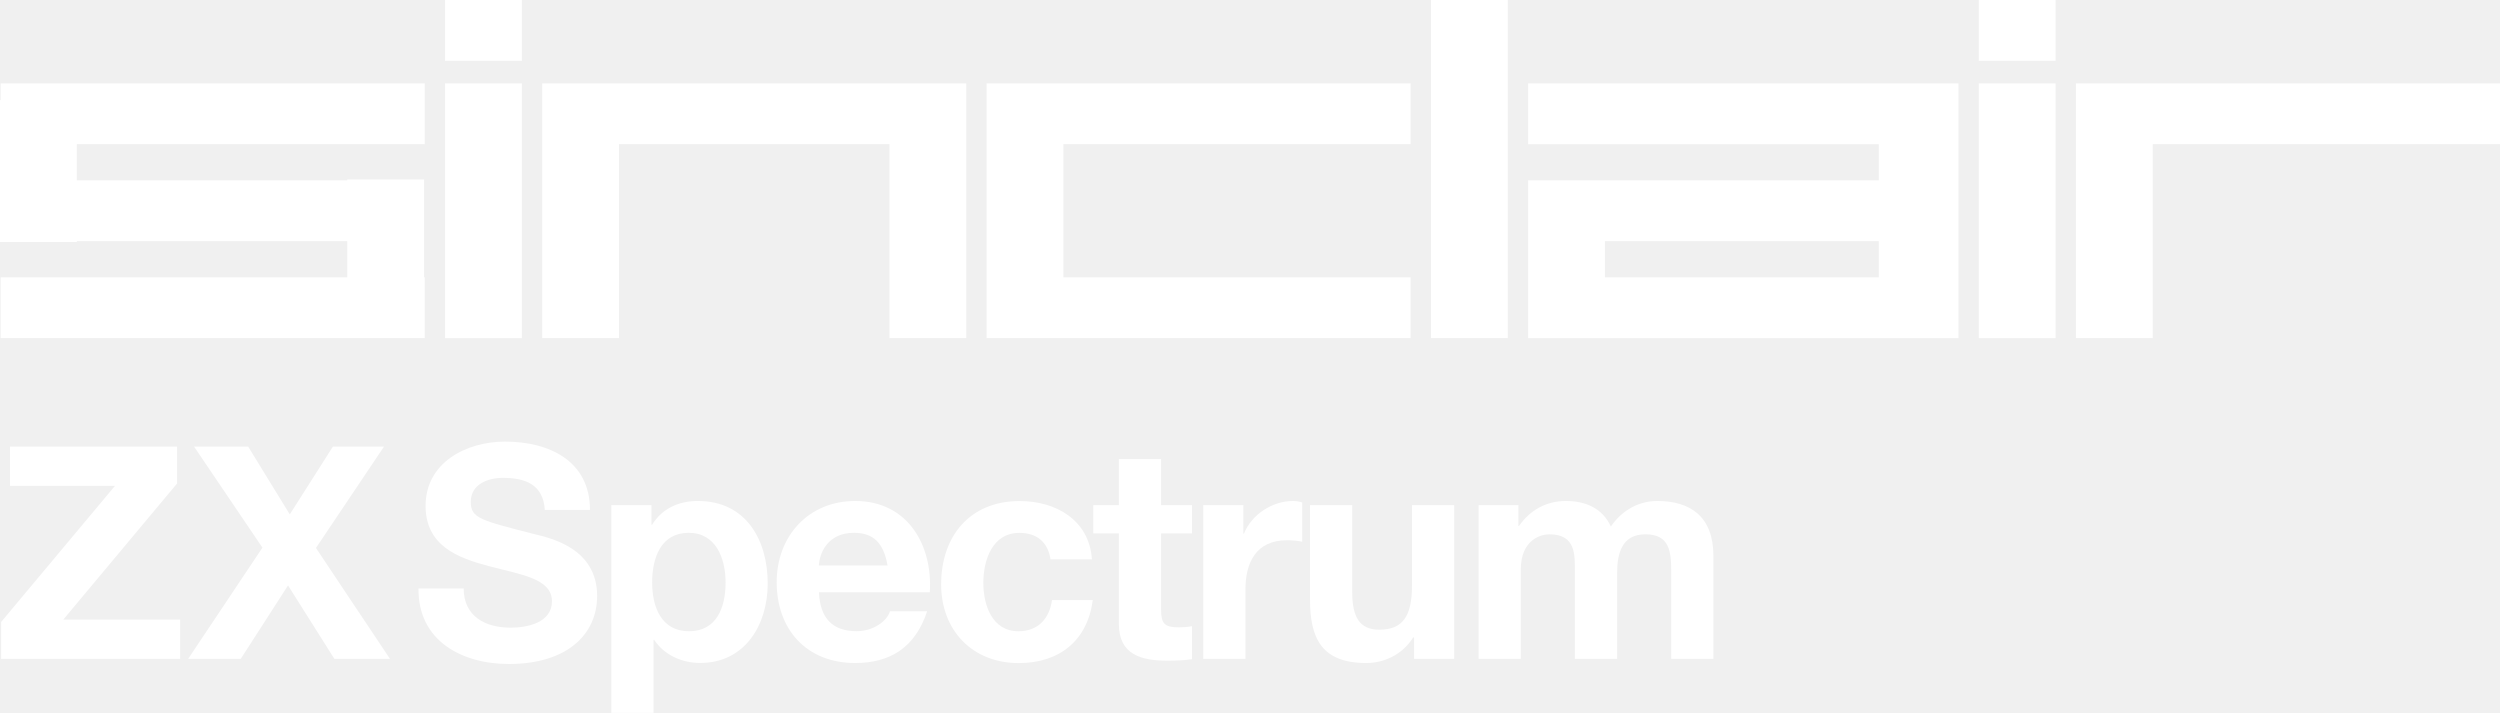
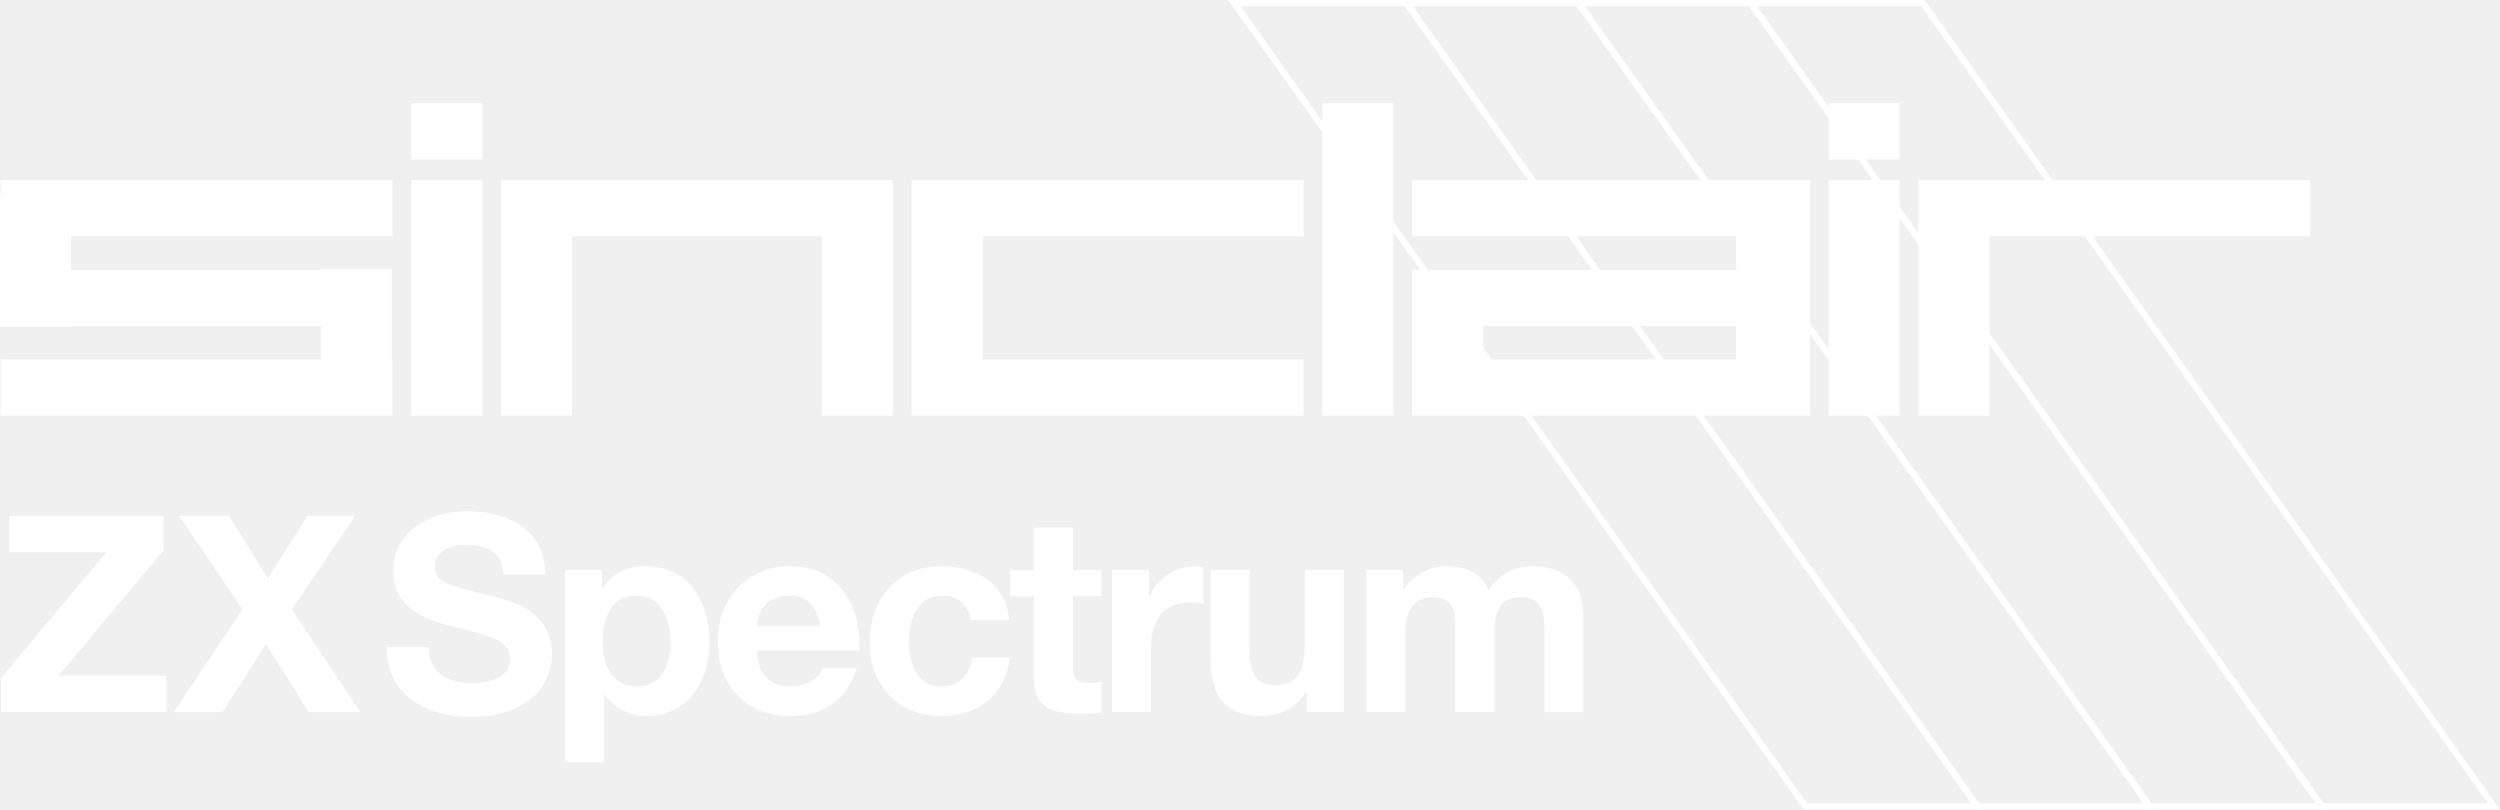
- <svg xmlns="http://www.w3.org/2000/svg" version="1.1" viewBox="0 0 3840 1095.1">
-   <rect x="683.6" class="st4" width="118" height="93.4" style="fill: rgb(255, 255, 255);" />
-   <path class="st4" d="M 1.7 955.4 L 176.6 746.3 L 15.4 746.3 L 15.4 686 L 272 686 L 272 742.6 L 97.2 951.7 L 276.7 951.7 L 276.7 1012 L 1.7 1012 L 1.7 955.4 Z" style="fill: rgb(255, 255, 255);" />
-   <path class="st4" d="M 403.1 841.2 L 298.1 686 L 381.2 686 L 445.1 790.1 L 511.3 686 L 589.8 686 L 485.3 841.7 L 599 1012 L 513.6 1012 L 442.4 899.2 L 369.8 1012 L 289 1012 L 403.1 841.2 Z" style="fill: rgb(255, 255, 255);" />
-   <path class="st4" d="M 712.2 903.8 C 712.2 947.2 746 964.1 784.3 964.1 C 809.4 964.1 847.8 956.8 847.8 923.5 C 847.8 888.3 798.9 882.4 751 869.6 C 702.6 856.8 653.7 838.1 653.7 776.9 C 653.7 710.2 716.7 678.3 775.6 678.3 C 843.6 678.3 906.2 708 906.2 783.3 L 836.8 783.3 C 834.5 744 806.7 734 772.4 734 C 749.6 734 723.1 743.6 723.1 771 C 723.1 796.1 738.6 799.3 820.4 820.3 C 844.1 826.2 917.2 841.3 917.2 915.3 C 917.2 975.1 870.2 1019.9 781.6 1019.9 C 709.5 1019.9 641.9 984.3 642.8 903.9 L 712.2 903.9 Z" style="fill: rgb(255, 255, 255);" />
-   <path class="st4" d="M 939.1 775.9 L 1000.7 775.9 L 1000.7 806 L 1001.6 806 C 1017.1 780.9 1042.7 769.5 1071.9 769.5 C 1145.9 769.5 1179.2 829.3 1179.2 896.4 C 1179.2 959.4 1144.5 1018.3 1075.5 1018.3 C 1047.2 1018.3 1020.2 1006 1004.7 982.7 L 1003.8 982.7 L 1003.8 1095 L 939 1095 L 939 775.9 Z M 1114.5 894.7 C 1114.5 857.3 1099.4 818.4 1057.9 818.4 C 1015.4 818.4 1001.7 856.3 1001.7 894.7 C 1001.7 933.1 1016.3 969.6 1058.3 969.6 C 1100.8 969.6 1114.5 933 1114.5 894.7 Z" style="fill: rgb(255, 255, 255);" />
-   <path class="st4" d="M 1257.9 909.7 C 1259.7 950.8 1279.8 969.5 1315.9 969.5 C 1341.9 969.5 1362.9 953.5 1367 938.9 L 1424.1 938.9 C 1405.8 994.6 1367 1018.4 1313.6 1018.4 C 1239.2 1018.4 1193 967.3 1193 894.2 C 1193 823.4 1241.9 769.5 1313.6 769.5 C 1394 769.5 1432.8 837.1 1428.2 909.7 L 1257.9 909.7 Z M 1363.3 868.6 C 1357.4 835.7 1343.2 818.4 1311.7 818.4 C 1270.6 818.4 1258.7 850.4 1257.8 868.6 L 1363.3 868.6 Z" style="fill: rgb(255, 255, 255);" />
-   <path class="st4" d="M 1613.6 859.1 C 1609.5 832.6 1592.6 818.5 1565.7 818.5 C 1524.1 818.5 1510.4 860.5 1510.4 895.2 C 1510.4 929 1523.6 969.6 1564.3 969.6 C 1594.4 969.6 1611.8 950.4 1615.9 921.7 L 1678.5 921.7 C 1670.3 984.3 1626.9 1018.5 1564.8 1018.5 C 1493.6 1018.5 1445.6 968.3 1445.6 897.5 C 1445.6 824 1489.4 769.6 1566.2 769.6 C 1621.9 769.6 1673.1 798.8 1677.2 859.1 L 1613.6 859.1 Z" style="fill: rgb(255, 255, 255);" />
-   <path class="st4" d="M 1783.4 775.9 L 1830.9 775.9 L 1830.9 819.3 L 1783.4 819.3 L 1783.4 936.2 C 1783.4 958.1 1788.9 963.6 1810.8 963.6 C 1817.7 963.6 1824 963.1 1830.9 961.8 L 1830.9 1012.5 C 1819.9 1014.3 1805.8 1014.8 1793 1014.8 C 1753.3 1014.8 1718.6 1005.7 1718.6 958.6 L 1718.6 819.3 L 1679.3 819.3 L 1679.3 775.9 L 1718.6 775.9 L 1718.6 705.1 L 1783.4 705.1 L 1783.4 775.9 Z" style="fill: rgb(255, 255, 255);" />
-   <path class="st4" d="M 1848.2 775.9 L 1909.8 775.9 L 1909.8 819.7 L 1910.7 819.7 C 1922.6 790 1954.5 769.5 1986 769.5 C 1990.6 769.5 1996 770.4 2000.2 771.8 L 2000.2 832.1 C 1994.3 830.7 1984.7 829.8 1976.9 829.8 C 1929.4 829.8 1913 864 1913 905.6 L 1913 1012 L 1848.2 1012 L 1848.2 775.9 Z" style="fill: rgb(255, 255, 255);" />
-   <path class="st4" d="M 2233.6 1012 L 2172 1012 L 2172 979.1 L 2170.6 979.1 C 2154.2 1005.6 2125.9 1018.4 2098.5 1018.4 C 2029.5 1018.4 2012.2 979.6 2012.2 921.1 L 2012.2 775.9 L 2077 775.9 L 2077 909.2 C 2077 948 2088.4 967.2 2118.6 967.2 C 2153.8 967.2 2168.8 947.6 2168.8 899.6 L 2168.8 775.9 L 2233.6 775.9 L 2233.6 1012 Z" style="fill: rgb(255, 255, 255);" />
-   <path class="st4" d="M 2271.1 775.9 L 2332.3 775.9 L 2332.3 807.9 L 2333.2 807.9 C 2350.1 783.7 2374.8 769.5 2405.3 769.5 C 2435 769.5 2461.5 780.5 2474.3 808.8 C 2488 788.3 2512.7 769.5 2545.5 769.5 C 2595.7 769.5 2631.8 792.8 2631.8 854 L 2631.8 1012 L 2567 1012 L 2567 878.2 C 2567 846.7 2564.3 820.7 2527.3 820.7 C 2490.8 820.7 2483.9 850.8 2483.9 880.5 L 2483.9 1012 L 2419 1012 L 2419 879.6 C 2419 852.2 2420.8 820.7 2379.7 820.7 C 2366.9 820.7 2335.9 828.9 2335.9 875 L 2335.9 1012 L 2271.1 1012 L 2271.1 775.9 Z" style="fill: rgb(255, 255, 255);" />
-   <rect x="3039.4" class="st4" width="118" height="93.4" style="fill: rgb(255, 255, 255);" />
-   <rect x="683.6" y="128.1" class="st4" width="118" height="391.3" style="fill: rgb(255, 255, 255);" />
-   <rect x="3039.4" y="128.1" class="st4" width="118" height="391.3" style="fill: rgb(255, 255, 255);" />
-   <rect x="2198" class="st4" width="118" height="519.3" style="fill: rgb(255, 255, 255);" />
-   <polygon class="st4" points="950.8 128.1 832.8 128.1 832.8 221.4 832.8 519.3 950.8 519.3 950.8 221.4 1366.2 221.4 1366.2 519.3 1484.2 519.3 1484.2 221.4 1484.2 128.1 1366.2 128.1" style="fill: rgb(255, 255, 255);" />
-   <polygon class="st4" points="3840 128.1 3306.6 128.1 3188.6 128.1 3188.6 221.4 3188.6 519.3 3306.6 519.3 3306.6 221.4 3840 221.4" style="fill: rgb(255, 255, 255);" />
-   <polygon class="st4" points="1 153.8 0 153.8 0 277 0 370.4 0 371.7 118 371.7 118 370.4 533.4 370.4 533.4 426 1 426 1 519.3 533.4 519.3 651.4 519.3 652.4 519.3 652.4 426 651.4 426 651.4 370.4 651.4 277 651.4 275.7 533.4 275.7 533.4 277 118 277 118 221.4 652.4 221.4 652.4 128.1 1 128.1" style="fill: rgb(255, 255, 255);" />
-   <polygon class="st4" points="1515.4 128.1 1515.4 221.4 1515.4 426 1515.4 519.3 1633.4 519.3 2166.7 519.3 2166.7 426 1633.4 426 1633.4 221.4 2166.7 221.4 2166.7 128.1 1633.4 128.1" style="fill: rgb(255, 255, 255);" />
-   <path class="st4" d="M 2998.5 128.1 L 2890.2 128.1 L 2885.8 128.1 L 2347.2 128.1 L 2347.2 221.5 L 2885.8 221.5 L 2885.8 277 L 2347.2 277 L 2347.2 282 L 2347.2 370.4 L 2347.2 426 L 2347.2 519.4 L 2465.2 519.4 L 2885.8 519.4 L 2890.2 519.4 L 2998.5 519.4 L 3003.8 519.4 L 3008.2 519.4 L 3008.2 128.1 L 3003.8 128.1 L 2998.5 128.1 Z M 2465.2 426 L 2465.2 370.4 L 2885.8 370.4 L 2885.8 426 L 2465.2 426 Z" style="fill: rgb(255, 255, 255);" />
+ <svg xmlns="http://www.w3.org/2000/svg" version="1.1" id="Layer_1" x="0px" y="0px" viewBox="0 0 3849.4 1246.5" style="enable-background:new 0 0 3849.4 1246.5;" xml:space="preserve">
+   <style type="text/css">
+ 	.st0{fill:#00A7E1;}
+ 	.st1{fill:#71A850;}
+ 	.st2{fill:#F5B335;}
+ 	.st3{fill:#C23B33;}
+ 	.st4{fill:#FFFFFF;}
+ 	.st5{fill:none;stroke:#FFFFFF;stroke-width:9.679;stroke-miterlimit:10;}
+ 	.st6{fill:none;stroke:#000000;stroke-width:9.679;stroke-miterlimit:10;}
+ </style>
+   <g>
+     <g>
+       <g>
+         <polygon class="st5" points="2960.8,4.8 2695.8,4.8 3574.9,1241.6 3840,1241.6    " />
+         <polygon class="st5" points="2695.8,4.8 2430.7,4.8 3309.9,1241.6 3574.9,1241.6    " />
+         <polygon class="st5" points="2430.7,4.8 2165.7,4.8 3044.8,1241.6 3309.9,1241.6    " />
+       </g>
+       <polygon class="st5" points="2165.7,4.8 1900.6,4.8 2779.8,1241.6 3044.8,1241.6   " />
+     </g>
+     <rect x="633.3" y="158.9" class="st4" width="109.3" height="86.5" />
+     <g>
+       <path class="st4" d="M1.6,1044l162-193.7H14.3v-55.8H252v52.5L90,1040.6h166.2v55.8H1.6V1044z" />
+       <path class="st4" d="M373.4,938.2l-97.3-143.8h77l59.2,96.5l61.3-96.5h72.8l-96.9,144.3l105.3,157.8h-79.1l-66-104.5l-67.3,104.5    h-74.9L373.4,938.2z" />
+       <path class="st4" d="M659.8,996.2c0,40.2,31.3,55.8,66.8,55.8c23.3,0,58.8-6.8,58.8-37.6c0-32.6-45.3-38.1-89.7-49.9    c-44.8-11.8-90.1-29.2-90.1-85.9c0-61.8,58.4-91.4,112.9-91.4c63,0,121,27.5,121,97.3h-64.3c-2.1-36.4-27.9-45.7-59.6-45.7    c-21.2,0-45.7,8.9-45.7,34.3c0,23.3,14.4,26.2,90.1,45.7c22,5.5,89.7,19.5,89.7,88c0,55.4-43.6,96.9-125.6,96.9    c-66.8,0-129.4-33-128.6-107.4H659.8z" />
+       <path class="st4" d="M870,877.7h57.1v27.9h0.8c14.4-23.3,38.1-33.8,65.1-33.8c68.5,0,99.4,55.4,99.4,117.6    c0,58.4-32.2,112.9-96,112.9c-26.2,0-51.2-11.4-65.6-33h-0.8v104.1H870V877.7z M1032.4,987.7c0-34.7-14-70.6-52.5-70.6    c-39.3,0-52,35.1-52,70.6s13.5,69.4,52.5,69.4C1019.8,1057.1,1032.4,1023.2,1032.4,987.7z" />
+       <path class="st4" d="M1165.3,1001.7c1.7,38.1,20.3,55.4,53.7,55.4c24.1,0,43.6-14.8,47.4-28.3h52.9    c-16.9,51.6-52.9,73.6-102.4,73.6c-69,0-111.7-47.4-111.7-115.1c0-65.6,45.3-115.5,111.7-115.5c74.5,0,110.4,62.6,106.2,129.9    H1165.3z M1263,963.6c-5.5-30.5-18.6-46.5-47.8-46.5c-38.1,0-49.1,29.6-49.9,46.5H1263z" />
+       <path class="st4" d="M1494.8,954.7c-3.8-24.5-19.5-37.6-44.4-37.6c-38.5,0-51.2,38.9-51.2,71.1c0,31.3,12.3,68.9,49.9,68.9    c27.9,0,44-17.8,47.8-44.4h58c-7.6,57.9-47.8,89.7-105.3,89.7c-66,0-110.4-46.5-110.4-112.1c0-68.1,40.6-118.4,111.7-118.4    c51.6,0,99,27.1,102.8,82.9H1494.8z" />
+       <path class="st4" d="M1652.1,877.7h44v40.2h-44v108.3c0,20.3,5.1,25.4,25.4,25.4c6.3,0,12.3-0.4,18.6-1.7v47    c-10.2,1.7-23.3,2.1-35.1,2.1c-36.8,0-69-8.5-69-52v-129h-36.4v-40.2h36.4v-65.6h60.1V877.7z" />
+       <path class="st4" d="M1712.2,877.7h57.1v40.6h0.8c11-27.5,40.6-46.5,69.8-46.5c4.2,0,9.3,0.8,13.1,2.1v55.8    c-5.5-1.3-14.4-2.1-21.6-2.1c-44,0-59.2,31.7-59.2,70.2v98.6h-60.1V877.7z" />
+       <path class="st4" d="M2069.2,1096.4h-57.1v-30.5h-1.3c-15.2,24.5-41.5,36.4-66.8,36.4c-63.9,0-80-36-80-90.1V877.7h60.1v123.5    c0,36,10.6,53.7,38.5,53.7c32.6,0,46.5-18.2,46.5-62.6V877.7h60.1V1096.4z" />
+       <path class="st4" d="M2103.9,877.7h56.7v29.6h0.8c15.7-22.4,38.5-35.5,66.8-35.5c27.5,0,52,10.2,63.9,36.4    c12.7-19,35.5-36.4,66-36.4c46.5,0,80,21.6,80,78.3v146.4H2378V972.5c0-29.2-2.5-53.3-36.8-53.3c-33.8,0-40.2,27.9-40.2,55.4    v121.8h-60.1V973.7c0-25.4,1.7-54.6-36.4-54.6c-11.8,0-40.6,7.6-40.6,50.3v126.9h-60.1V877.7z" />
+     </g>
+     <rect x="2815.6" y="158.9" class="st4" width="109.3" height="86.5" />
+     <g>
+       <rect x="633.3" y="277.5" class="st4" width="109.3" height="362.5" />
+       <rect x="2815.7" y="277.5" class="st4" width="109.3" height="362.5" />
+       <rect x="2036.1" y="158.9" class="st4" width="109.3" height="481.1" />
+       <polygon class="st4" points="880.8,277.5 771.5,277.5 771.5,364 771.5,640 880.8,640 880.8,364 1265.6,364 1265.6,640 1374.9,640     1374.9,364 1374.9,277.5 1265.6,277.5   " />
+       <polygon class="st4" points="3557.3,277.5 3063.2,277.5 2953.9,277.5 2953.9,364 2953.9,640 3063.2,640 3063.2,364 3557.3,364       " />
+       <polygon class="st4" points="0.9,301.4 0,301.4 0,415.5 0,502 0,503.2 109.3,503.2 109.3,502 494.1,502 494.1,553.5 0.9,553.5     0.9,640 494.1,640 603.4,640 604.3,640 604.3,553.5 603.4,553.5 603.4,502 603.4,415.5 603.4,414.3 494.1,414.3 494.1,415.5     109.3,415.5 109.3,364 604.3,364 604.3,277.5 0.9,277.5   " />
+       <polygon class="st4" points="1403.8,277.5 1403.8,364 1403.8,553.5 1403.8,640 1513.1,640 2007.2,640 2007.2,553.5 1513.1,553.5     1513.1,364 2007.2,364 2007.2,277.5 1513.1,277.5   " />
+       <path class="st4" d="M2777.8,277.5h-100.4h-4.1h-499V364h499v51.5h-499v4.6V502v51.5V640h109.3h389.7h4.1h100.4h4.9h4.1V277.5    h-4.1H2777.8z M2283.7,553.5V502h389.7v51.5H2283.7z" />
+     </g>
+   </g>
</svg>
